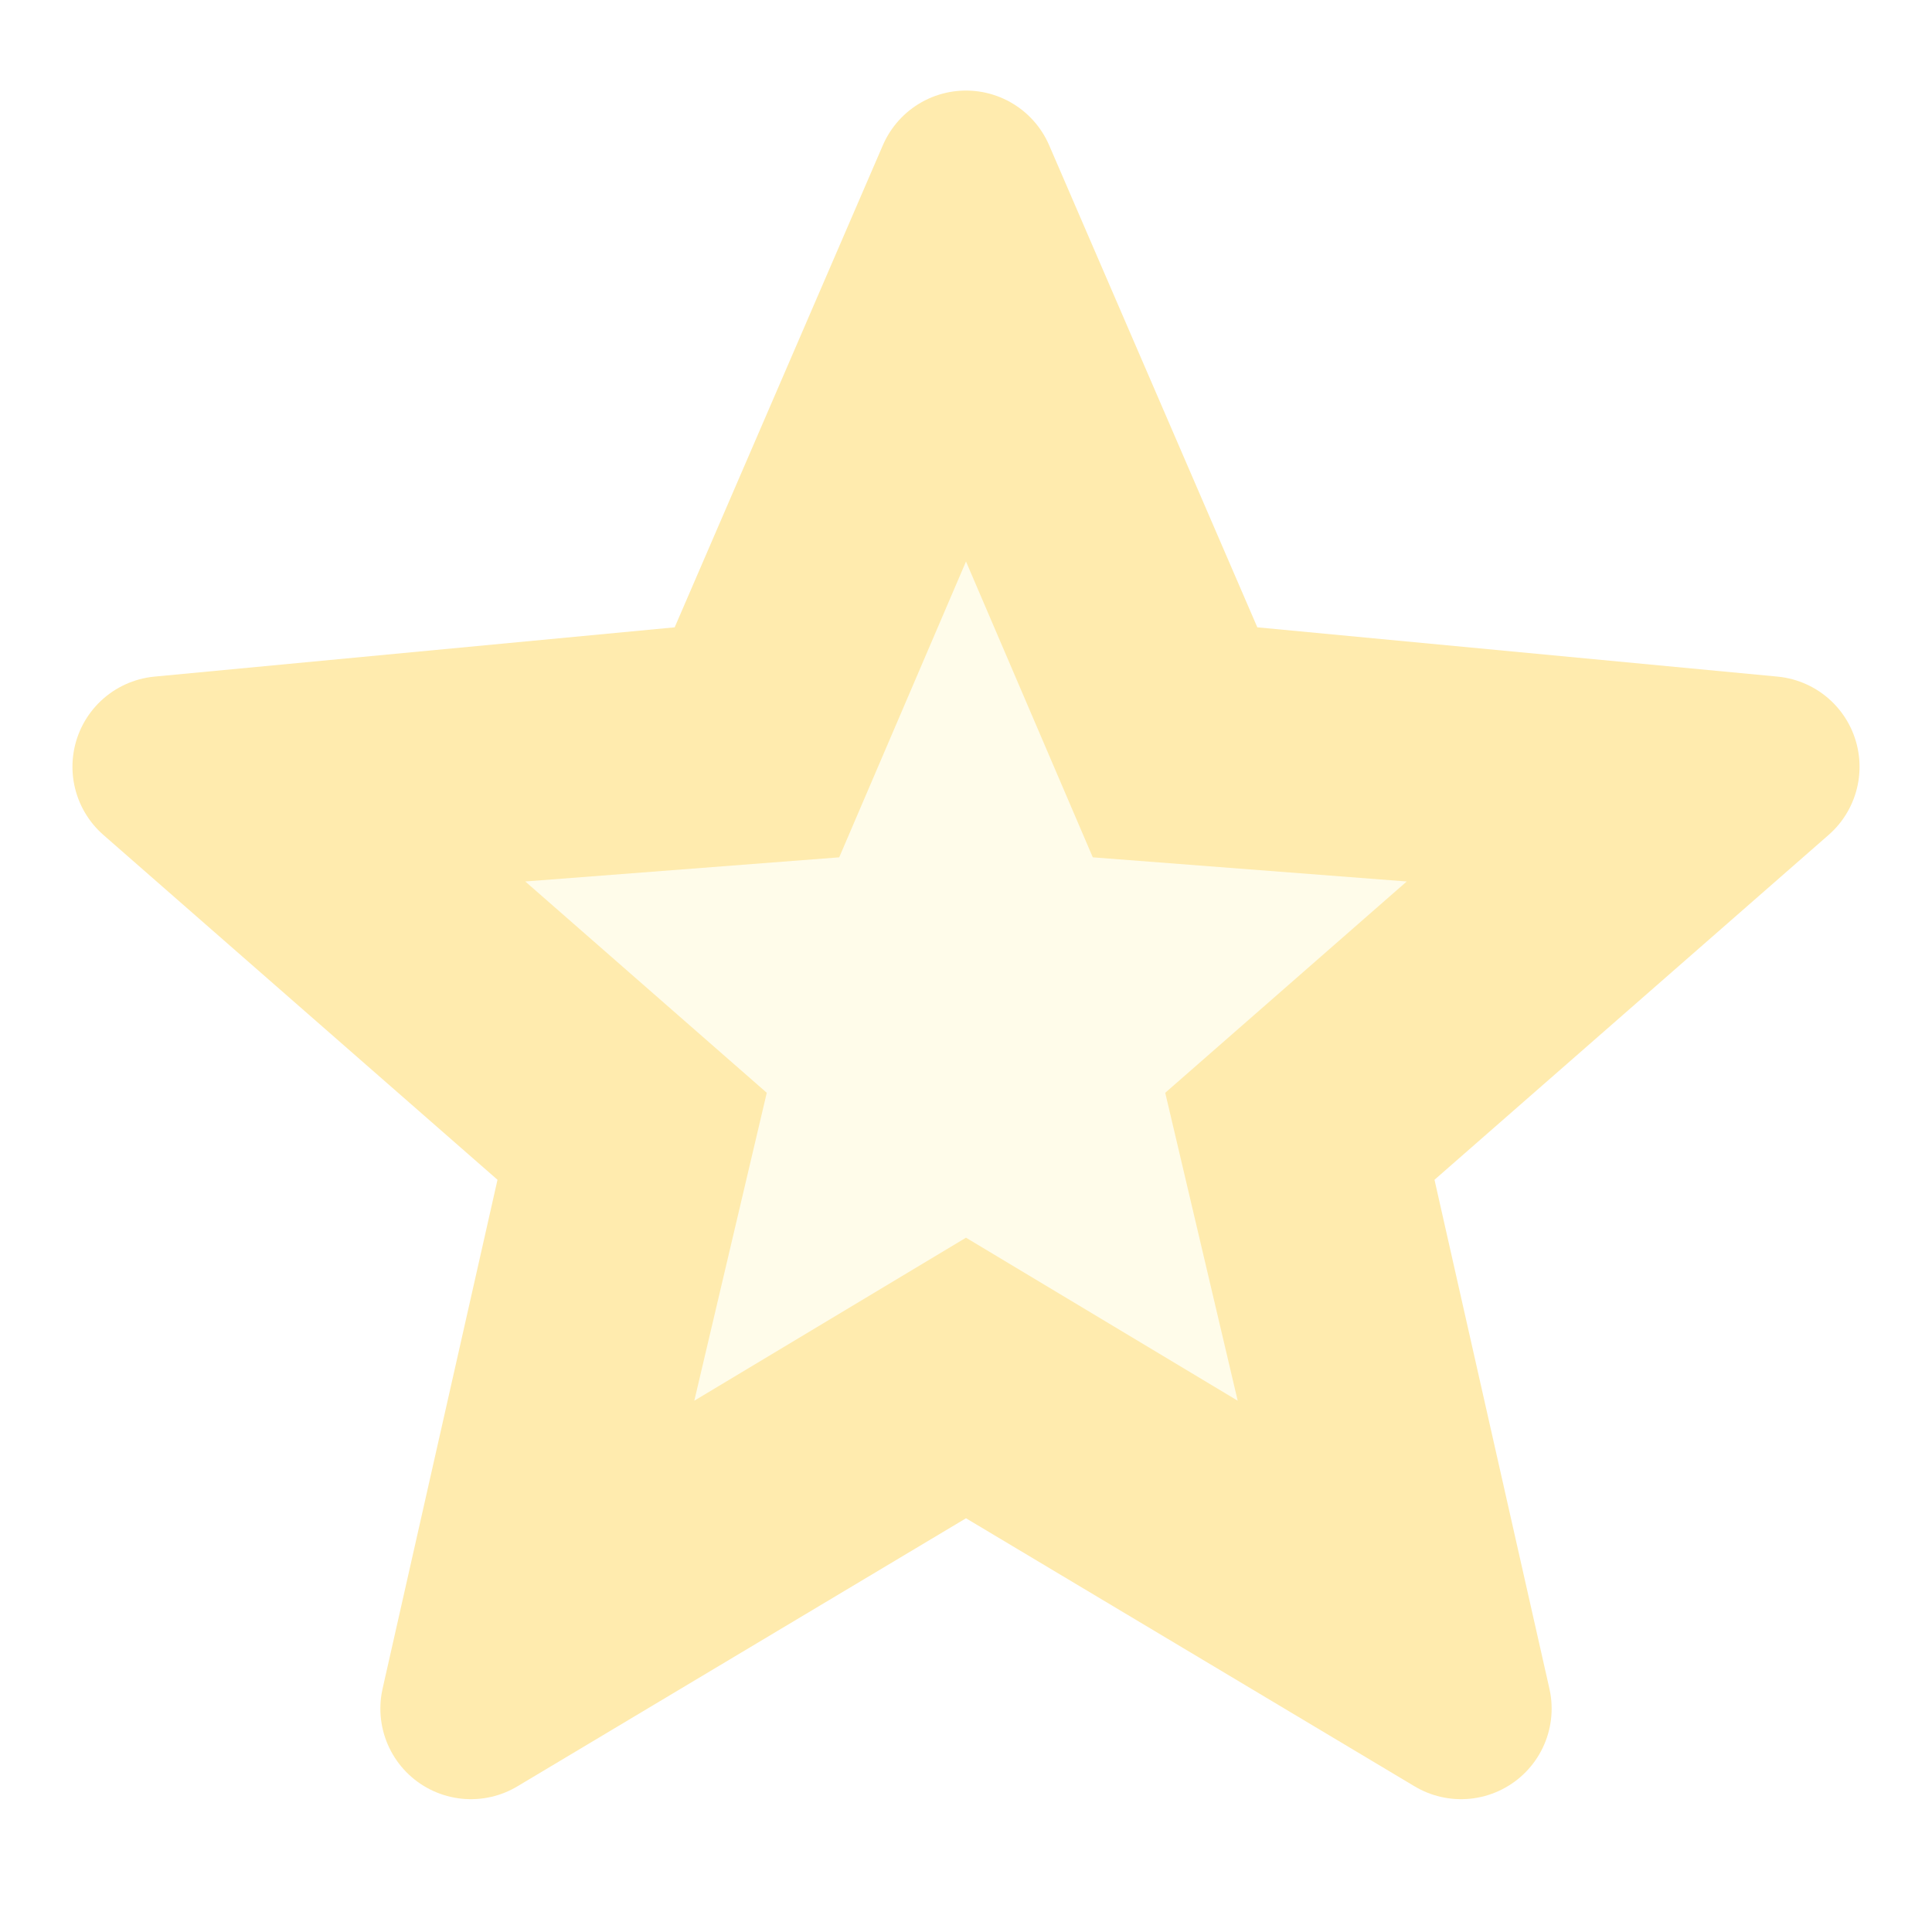
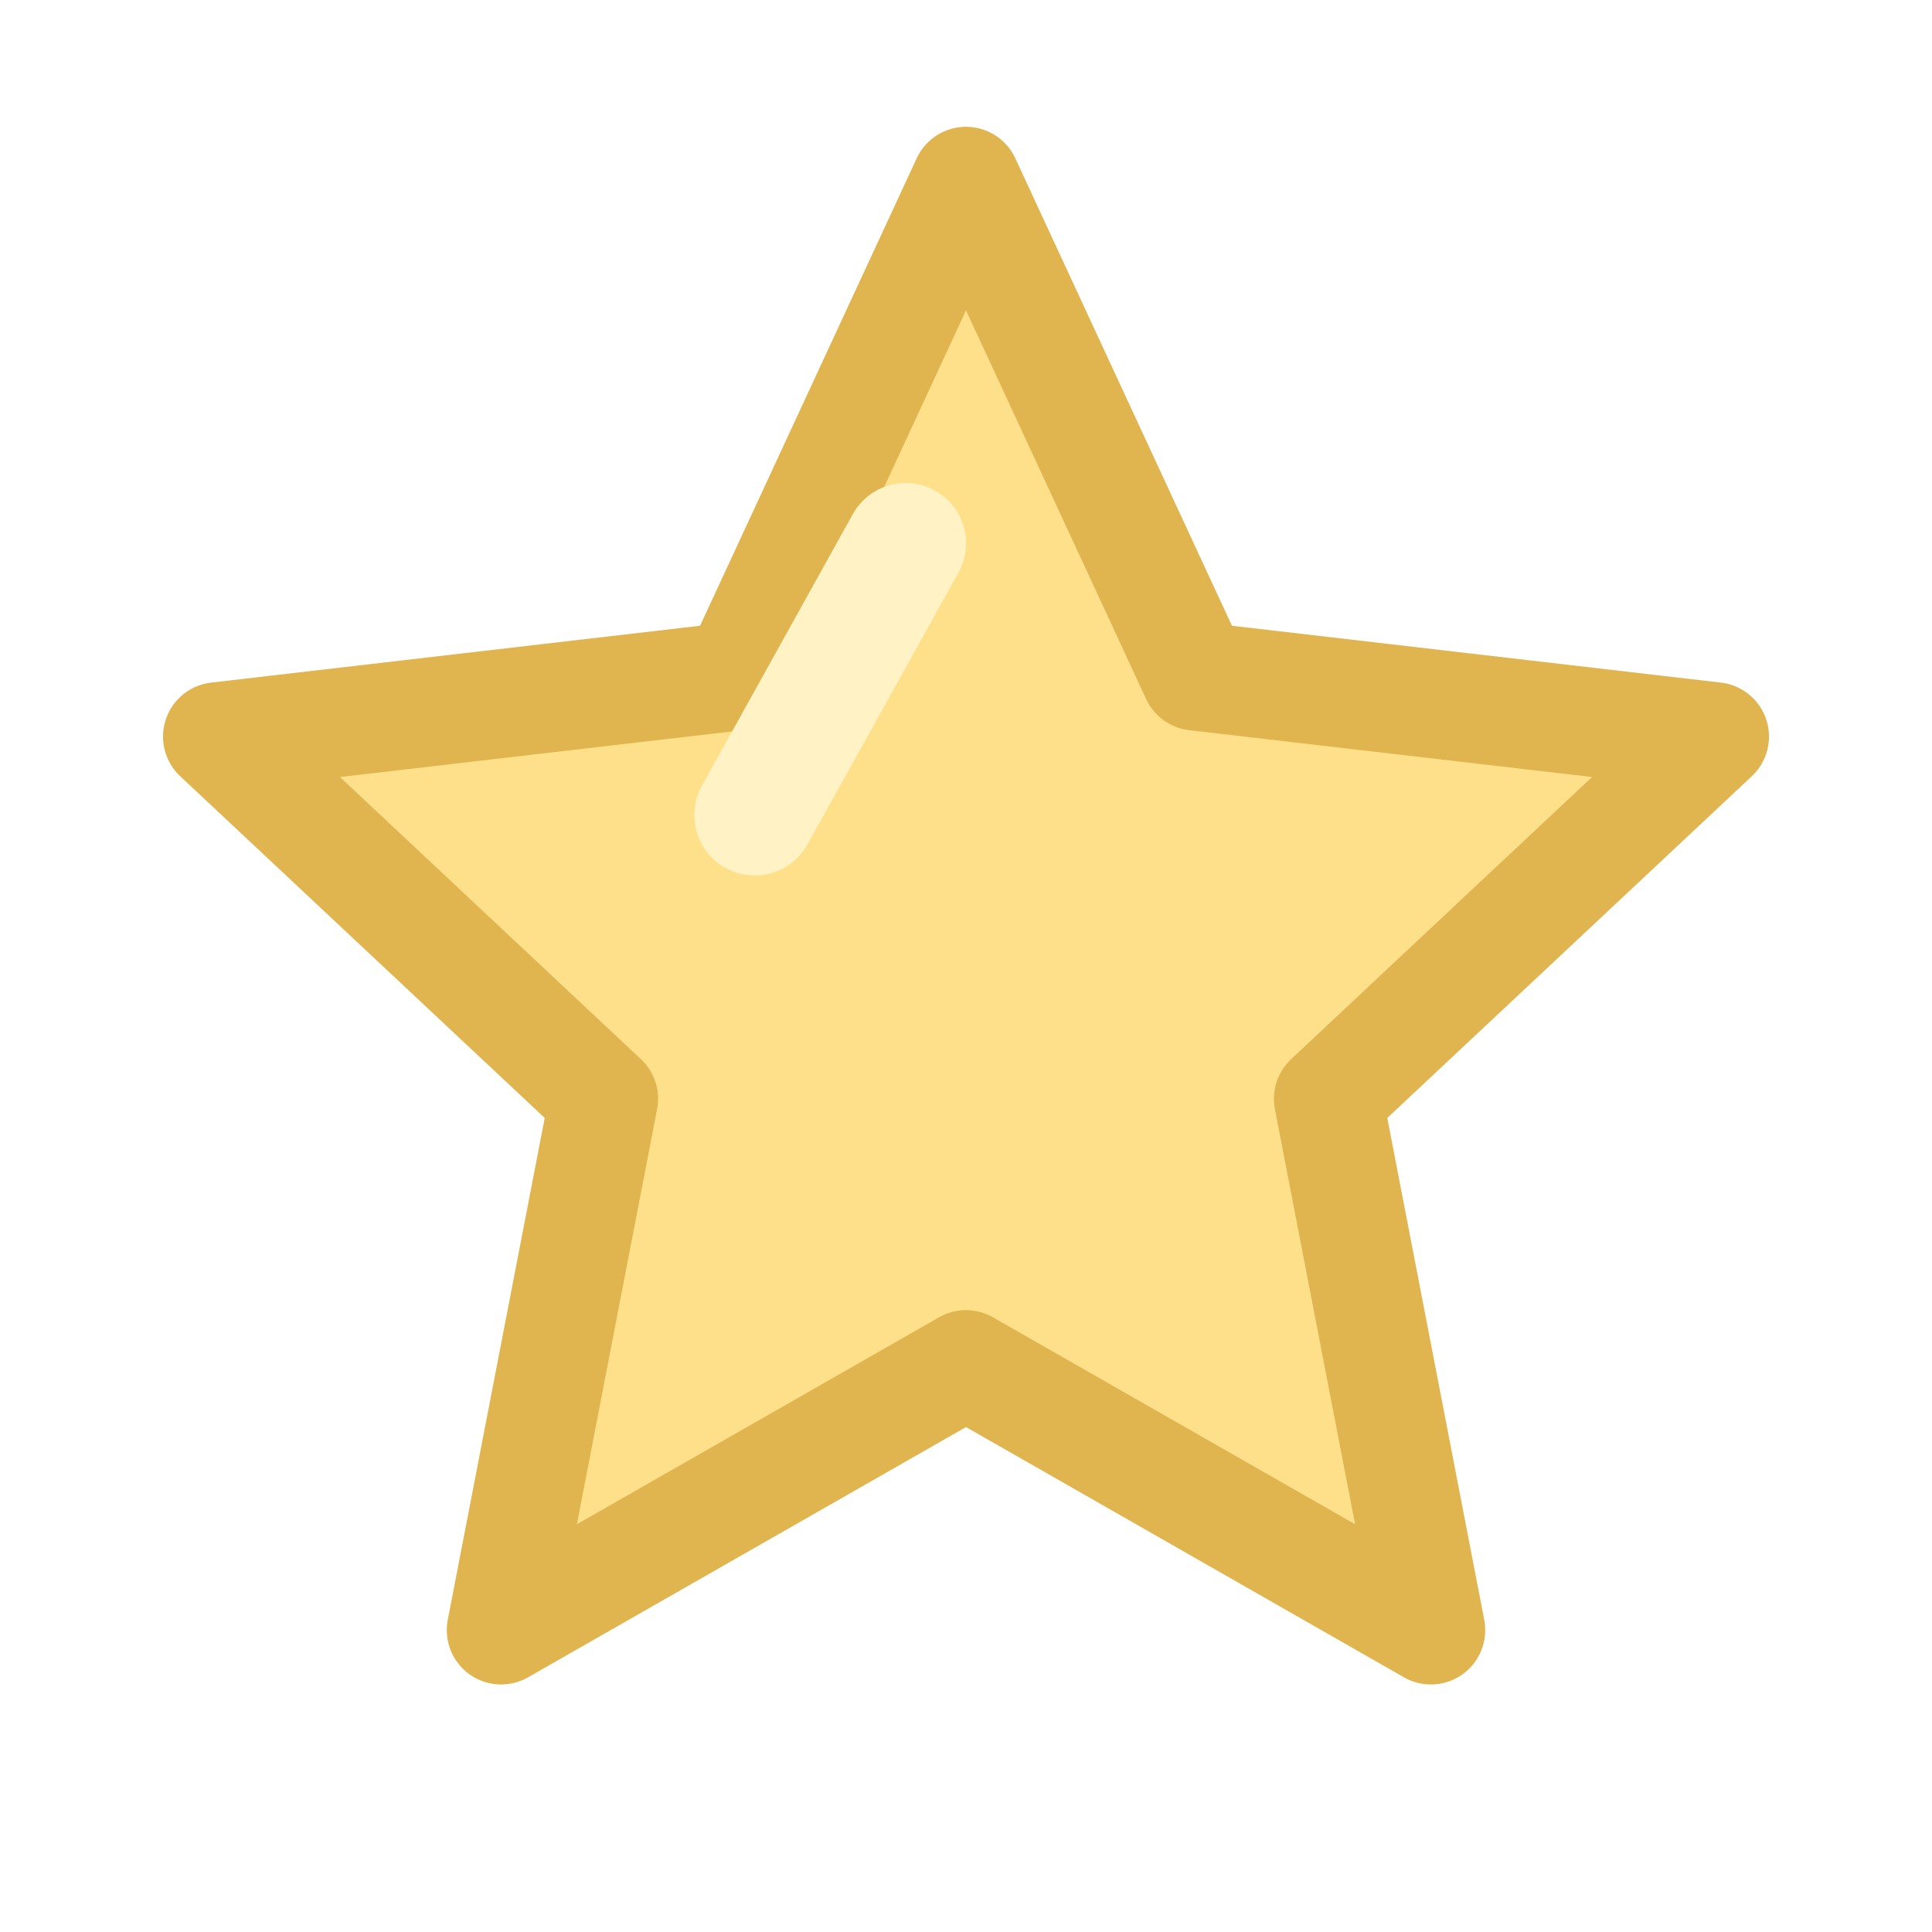
<svg xmlns="http://www.w3.org/2000/svg" width="32" height="32" viewBox="0 0 32 32">
-   <path d="M16 3L19.8 11.8L29.3 12.7L22.1 19L24.2 28.3L16 23.4L7.8 28.3L9.9 19L2.7 12.7L12.2 11.8Z" fill="#FFEBAE" stroke="#FFEBAE" stroke-width="3" stroke-linejoin="round" />
-   <path d="M16 9.3L18.1 14.2L23.3 14.6L19.3 18.1L20.5 23.2L16 20.5L11.5 23.2L12.7 18.1L8.7 14.6L13.9 14.2Z" fill="#FFFCEA" />
+   <path d="M16 3L19.8 11.2L28.4 12.2L22 18.2L23.7 27L16 22.6L8.3 27L10 18.2L3.6 12.2L12.2 11.2Z" fill="#FFE08A" stroke="#E0B54F" stroke-width="1.8" stroke-linejoin="round" />
+   <path d="M12.5 13.5L15 9" stroke="#FFF3C6" stroke-width="2" stroke-linecap="round" />
</svg>
